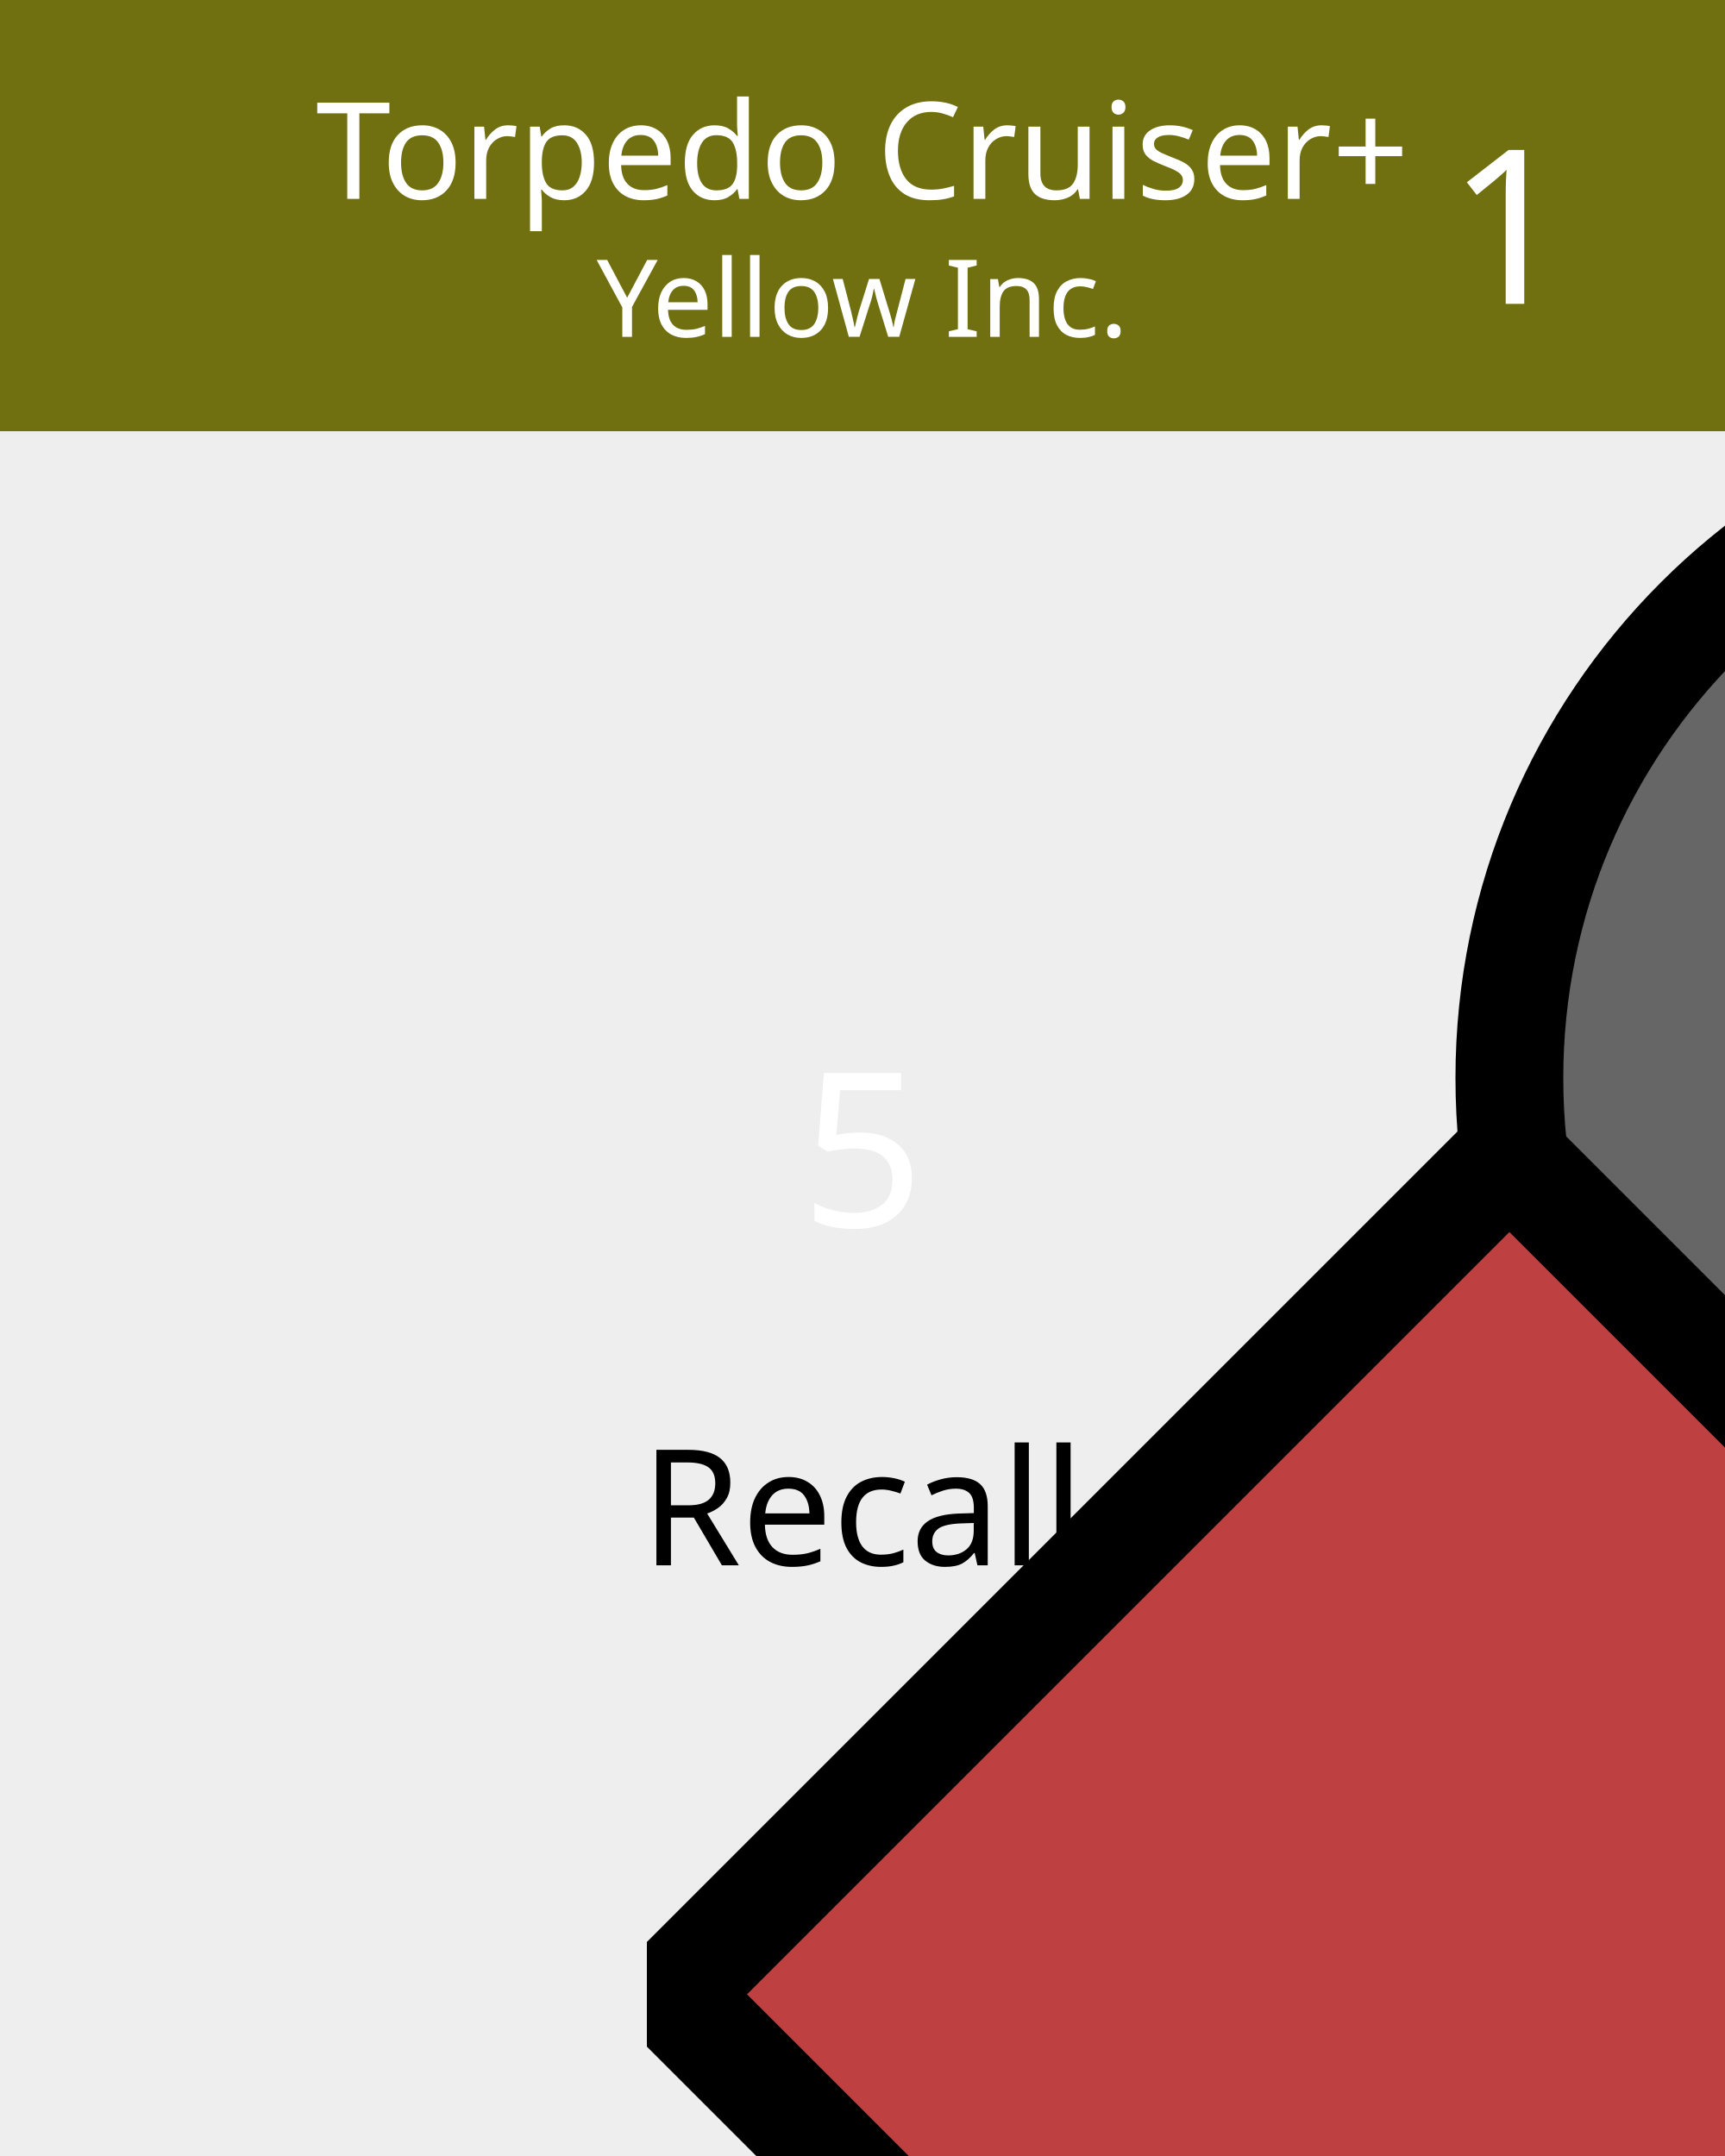
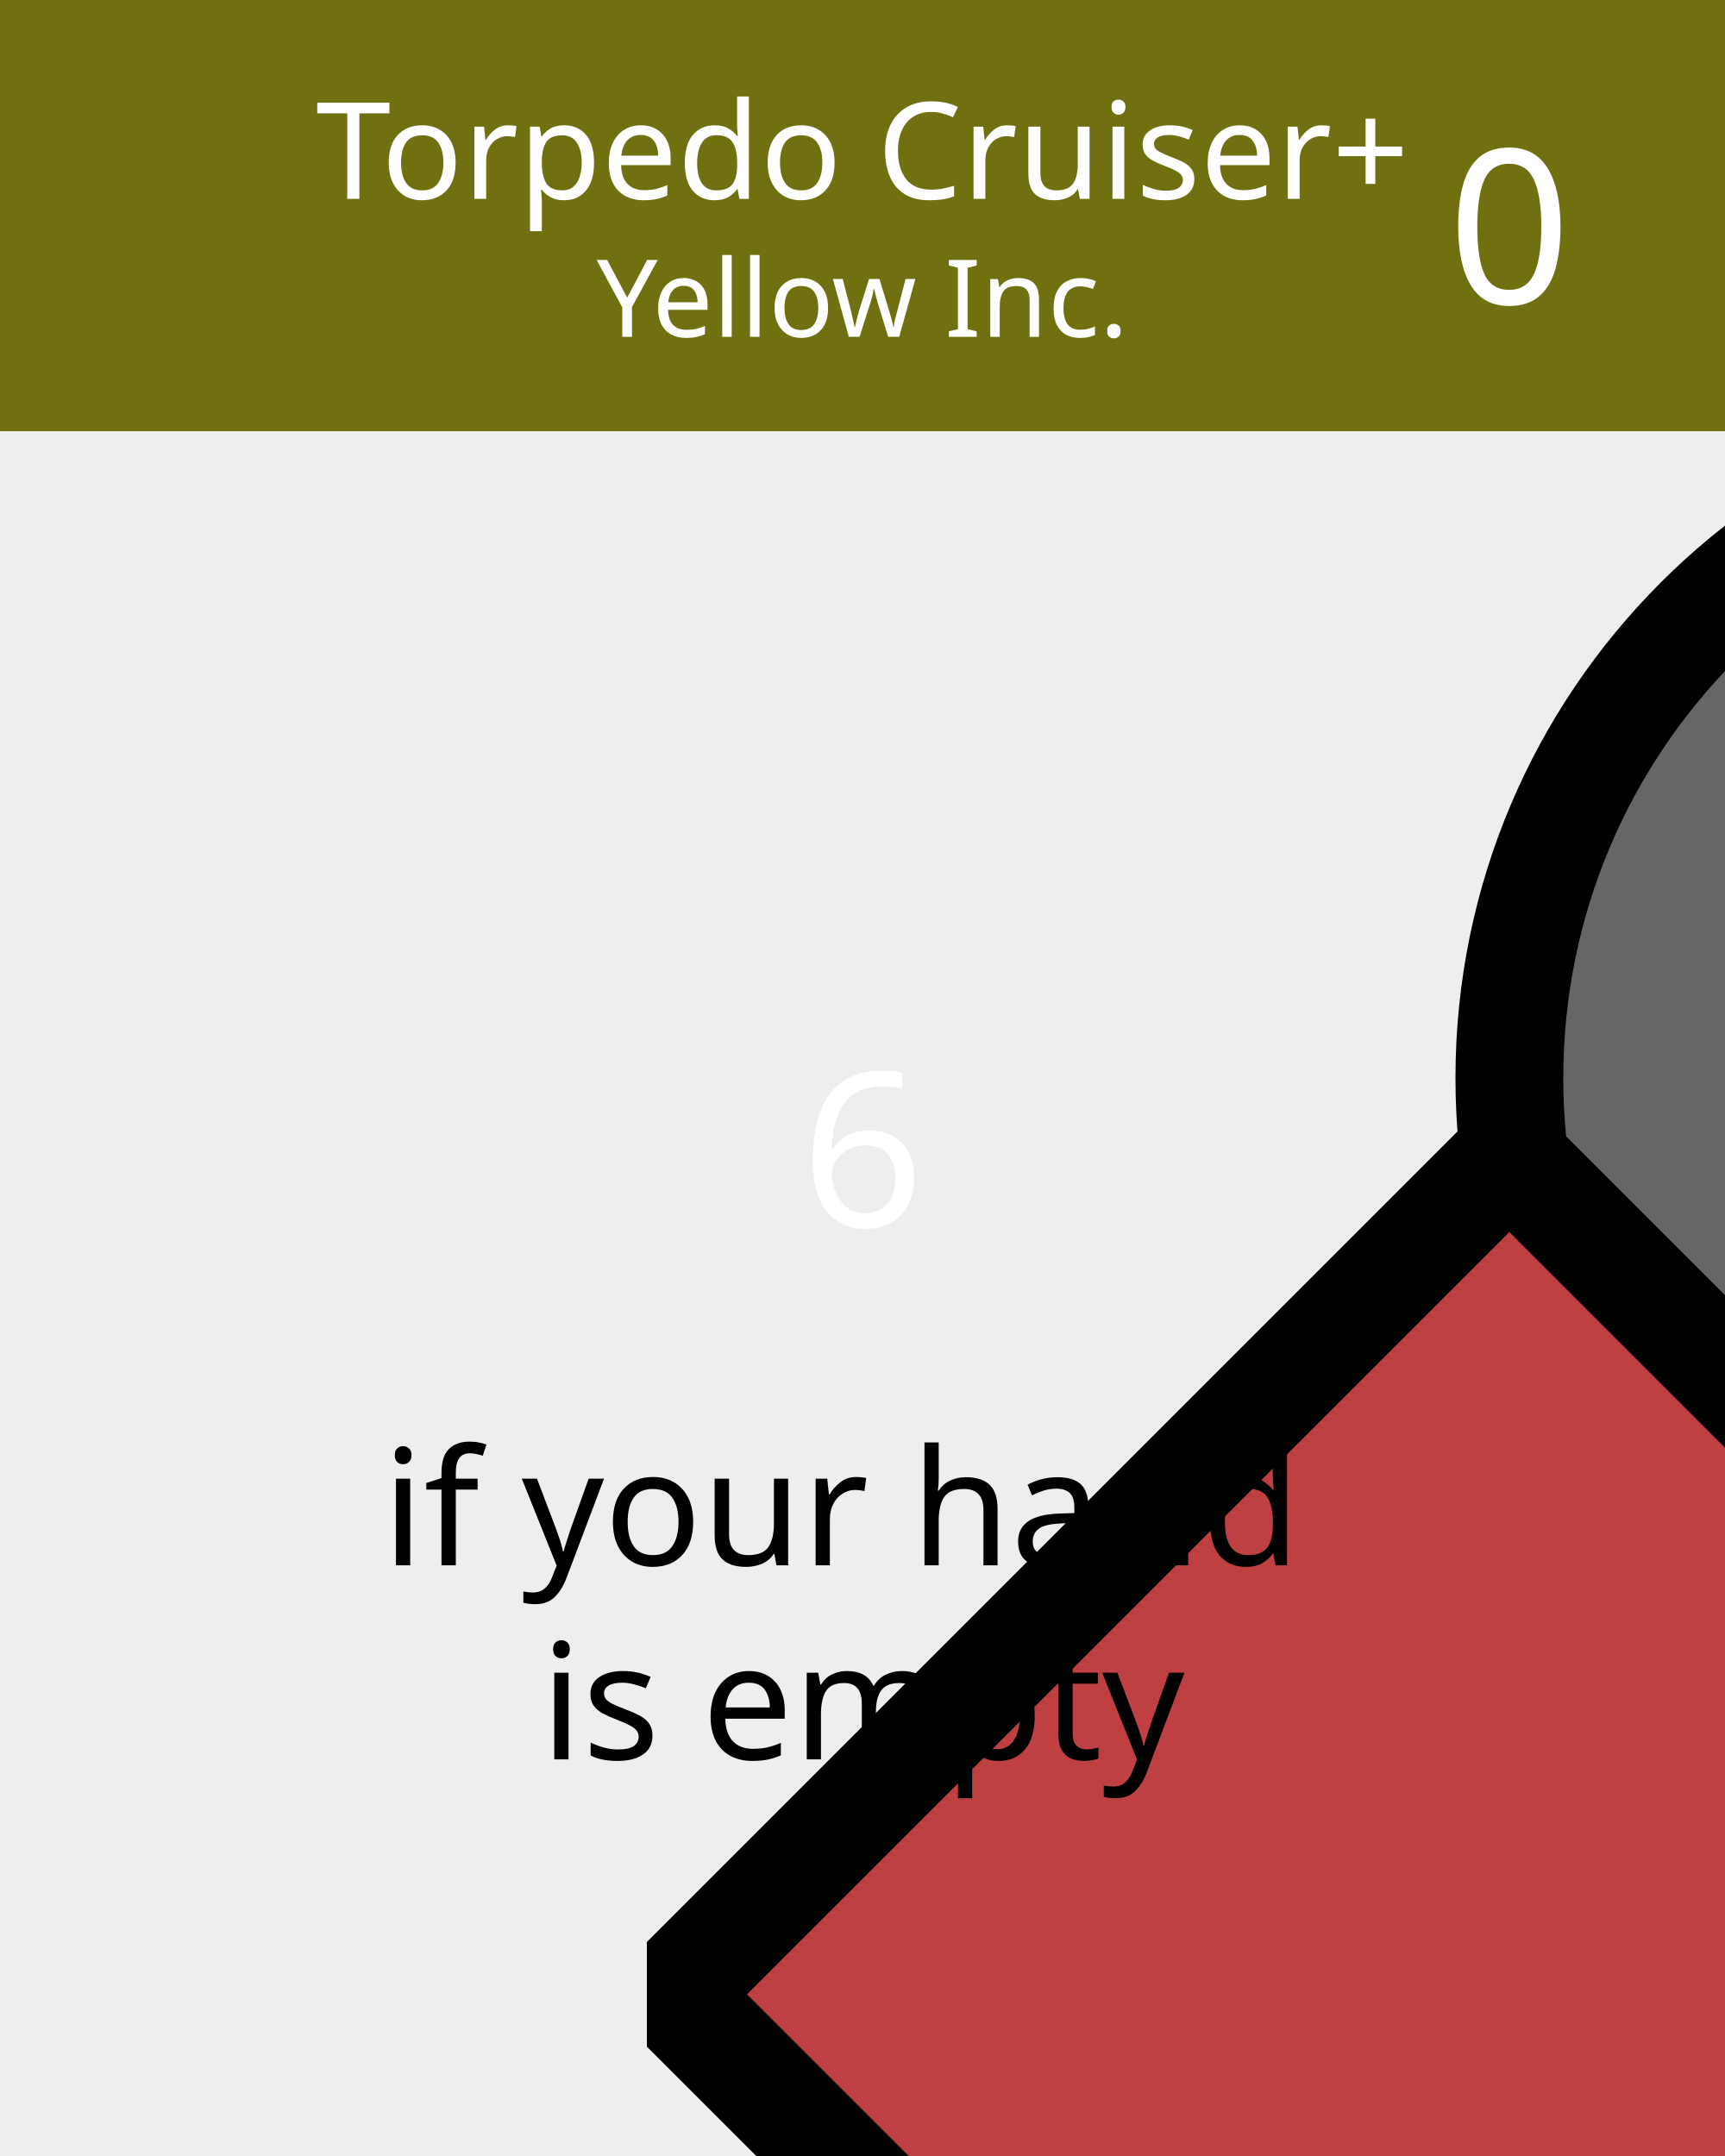
<svg xmlns="http://www.w3.org/2000/svg" version="1.1" width="256" height="320" viewBox="-128 0 256 320">
  <style>
     /* vietnamese */
    @font-face {
    font-family: 'Saira';
    font-style: italic;
    font-weight: 100 900;
    font-stretch: 100%;
    font-display: swap;
    src: url(https://fonts.gstatic.com/s/saira/v23/memhYa2wxmKQyNkiV50dulWP7s95AqZTzbvffS2-vw.woff2) format('woff2');
    unicode-range: U+0102-0103, U+0110-0111, U+0128-0129, U+0168-0169, U+01A0-01A1, U+01AF-01B0, U+0300-0301, U+0303-0304, U+0308-0309, U+0323, U+0329, U+1EA0-1EF9, U+20AB;
    }
    /* latin-ext */
    @font-face {
    font-family: 'Saira';
    font-style: italic;
    font-weight: 100 900;
    font-stretch: 100%;
    font-display: swap;
    src: url(https://fonts.gstatic.com/s/saira/v23/memhYa2wxmKQyNkiV50dulWP7s95AqZTzbvefS2-vw.woff2) format('woff2');
    unicode-range: U+0100-02BA, U+02BD-02C5, U+02C7-02CC, U+02CE-02D7, U+02DD-02FF, U+0304, U+0308, U+0329, U+1D00-1DBF, U+1E00-1E9F, U+1EF2-1EFF, U+2020, U+20A0-20AB, U+20AD-20C0, U+2113, U+2C60-2C7F, U+A720-A7FF;
    }
    /* latin */
    @font-face {
    font-family: 'Saira';
    font-style: italic;
    font-weight: 100 900;
    font-stretch: 100%;
    font-display: swap;
    src: url(https://fonts.gstatic.com/s/saira/v23/memhYa2wxmKQyNkiV50dulWP7s95AqZTzbvQfS0.woff2) format('woff2');
    unicode-range: U+0000-00FF, U+0131, U+0152-0153, U+02BB-02BC, U+02C6, U+02DA, U+02DC, U+0304, U+0308, U+0329, U+2000-206F, U+20AC, U+2122, U+2191, U+2193, U+2212, U+2215, U+FEFF, U+FFFD;
    }
    /* vietnamese */
    @font-face {
    font-family: 'Saira';
    font-style: normal;
    font-weight: 100 900;
    font-stretch: 100%;
    font-display: swap;
    src: url(https://fonts.gstatic.com/s/saira/v23/memjYa2wxmKQyPMrZX79wwYZQMhsyuSLh4vSZSk.woff2) format('woff2');
    unicode-range: U+0102-0103, U+0110-0111, U+0128-0129, U+0168-0169, U+01A0-01A1, U+01AF-01B0, U+0300-0301, U+0303-0304, U+0308-0309, U+0323, U+0329, U+1EA0-1EF9, U+20AB;
    }
    /* latin-ext */
    @font-face {
    font-family: 'Saira';
    font-style: normal;
    font-weight: 100 900;
    font-stretch: 100%;
    font-display: swap;
    src: url(https://fonts.gstatic.com/s/saira/v23/memjYa2wxmKQyPMrZX79wwYZQMhsyuSLhovSZSk.woff2) format('woff2');
    unicode-range: U+0100-02BA, U+02BD-02C5, U+02C7-02CC, U+02CE-02D7, U+02DD-02FF, U+0304, U+0308, U+0329, U+1D00-1DBF, U+1E00-1E9F, U+1EF2-1EFF, U+2020, U+20A0-20AB, U+20AD-20C0, U+2113, U+2C60-2C7F, U+A720-A7FF;
    }
    /* latin */
    @font-face {
    font-family: 'Saira';
    font-style: normal;
    font-weight: 100 900;
    font-stretch: 100%;
    font-display: swap;
    src: url(https://fonts.gstatic.com/s/saira/v23/memjYa2wxmKQyPMrZX79wwYZQMhsyuSLiIvS.woff2) format('woff2');
    unicode-range: U+0000-00FF, U+0131, U+0152-0153, U+02BB-02BC, U+02C6, U+02DA, U+02DC, U+0304, U+0308, U+0329, U+2000-206F, U+20AC, U+2122, U+2191, U+2193, U+2212, U+2215, U+FEFF, U+FFFD;
    }

    text {
        font-family: "Saira", sans-serif;
    }
    .amt {
        text-anchor: middle;
        dominant-baseline: middle;
        fill: #fff;
        font-size: 32px;
        font-weight: 500;
    }
     </style>
  <rect x="-128" y="0" width="256" height="320" fill="#eeeeee" />
  <rect x="-128" y="0" width="256" height="64" fill="#707010" />
  <text x="0" y="14" text-anchor="middle" dominant-baseline="hanging" style="font-size:20px;font-weight:500" fill="#fff">Torpedo Cruiser+</text>
  <text x="0" y="50" text-anchor="middle" dominant-baseline="auto" style="font-size:16px" fill="#fff">Yellow Inc.</text>
  <symbol id="dmg" width="64" height="64" viewBox="-32 -32 64 64">
    <rect x="-22" y="-22" transform="rotate(45, 0, 0)" width="44" height="44" fill="#BF4040" stroke="#000" stroke-width="4" />
  </symbol>
  <symbol id="heal" width="64" height="64" viewBox="-32 -32 64 64">
    <path d="M -16 -24             l 32 0  a 8 8, 0 0 1,   8  8              l 0 32  a 8 8, 0 0 1,  -8  8             l -32 0 a 8 8, 0 0 1, -8 -8             l 0 -32 a 8 8, 0 0 1,  8 -8" fill="#34b249" stroke="#000" stroke-width="4" />
  </symbol>
  <symbol id="hploss" width="64" height="64" viewBox="-32 -32 64 64">
    <path d="M -16 -24             l 32 0  a 8 8, 0 0 1,   8  8              l 0 32  a 8 8, 0 0 1,  -8  8             l -32 0 a 8 8, 0 0 1, -8 -8             l 0 -32 a 8 8, 0 0 1,  8 -8" fill="#bf6a40" stroke="#000" stroke-width="4" />
  </symbol>
  <symbol id="fuel" width="64" height="64" viewBox="-32 -32 64 64">
    <circle cx="0" cy="0" r="24" fill="#666666" stroke="#000" stroke-width="4" />
  </symbol>
  <use href="#fuel" x="64" y="0" />
-   <text x="96" y="34" class="amt">1</text>
+   <text x="96" y="34" class="amt">0</text>
  <use href="#dmg" y="136" x="-32" />
-   <text x="0" y="171" class="amt">5</text>
+   <text x="0" y="171" class="amt">6</text>
  <text x="0" y="224" text-anchor="middle" dominant-baseline="middle" style="font-size:24px">
-     <tspan x="0">Recall</tspan>
+     <tspan x="0">if your hand</tspan>
+     <tspan x="0" dy="1.2em">is empty</tspan>
  </text>
</svg>
